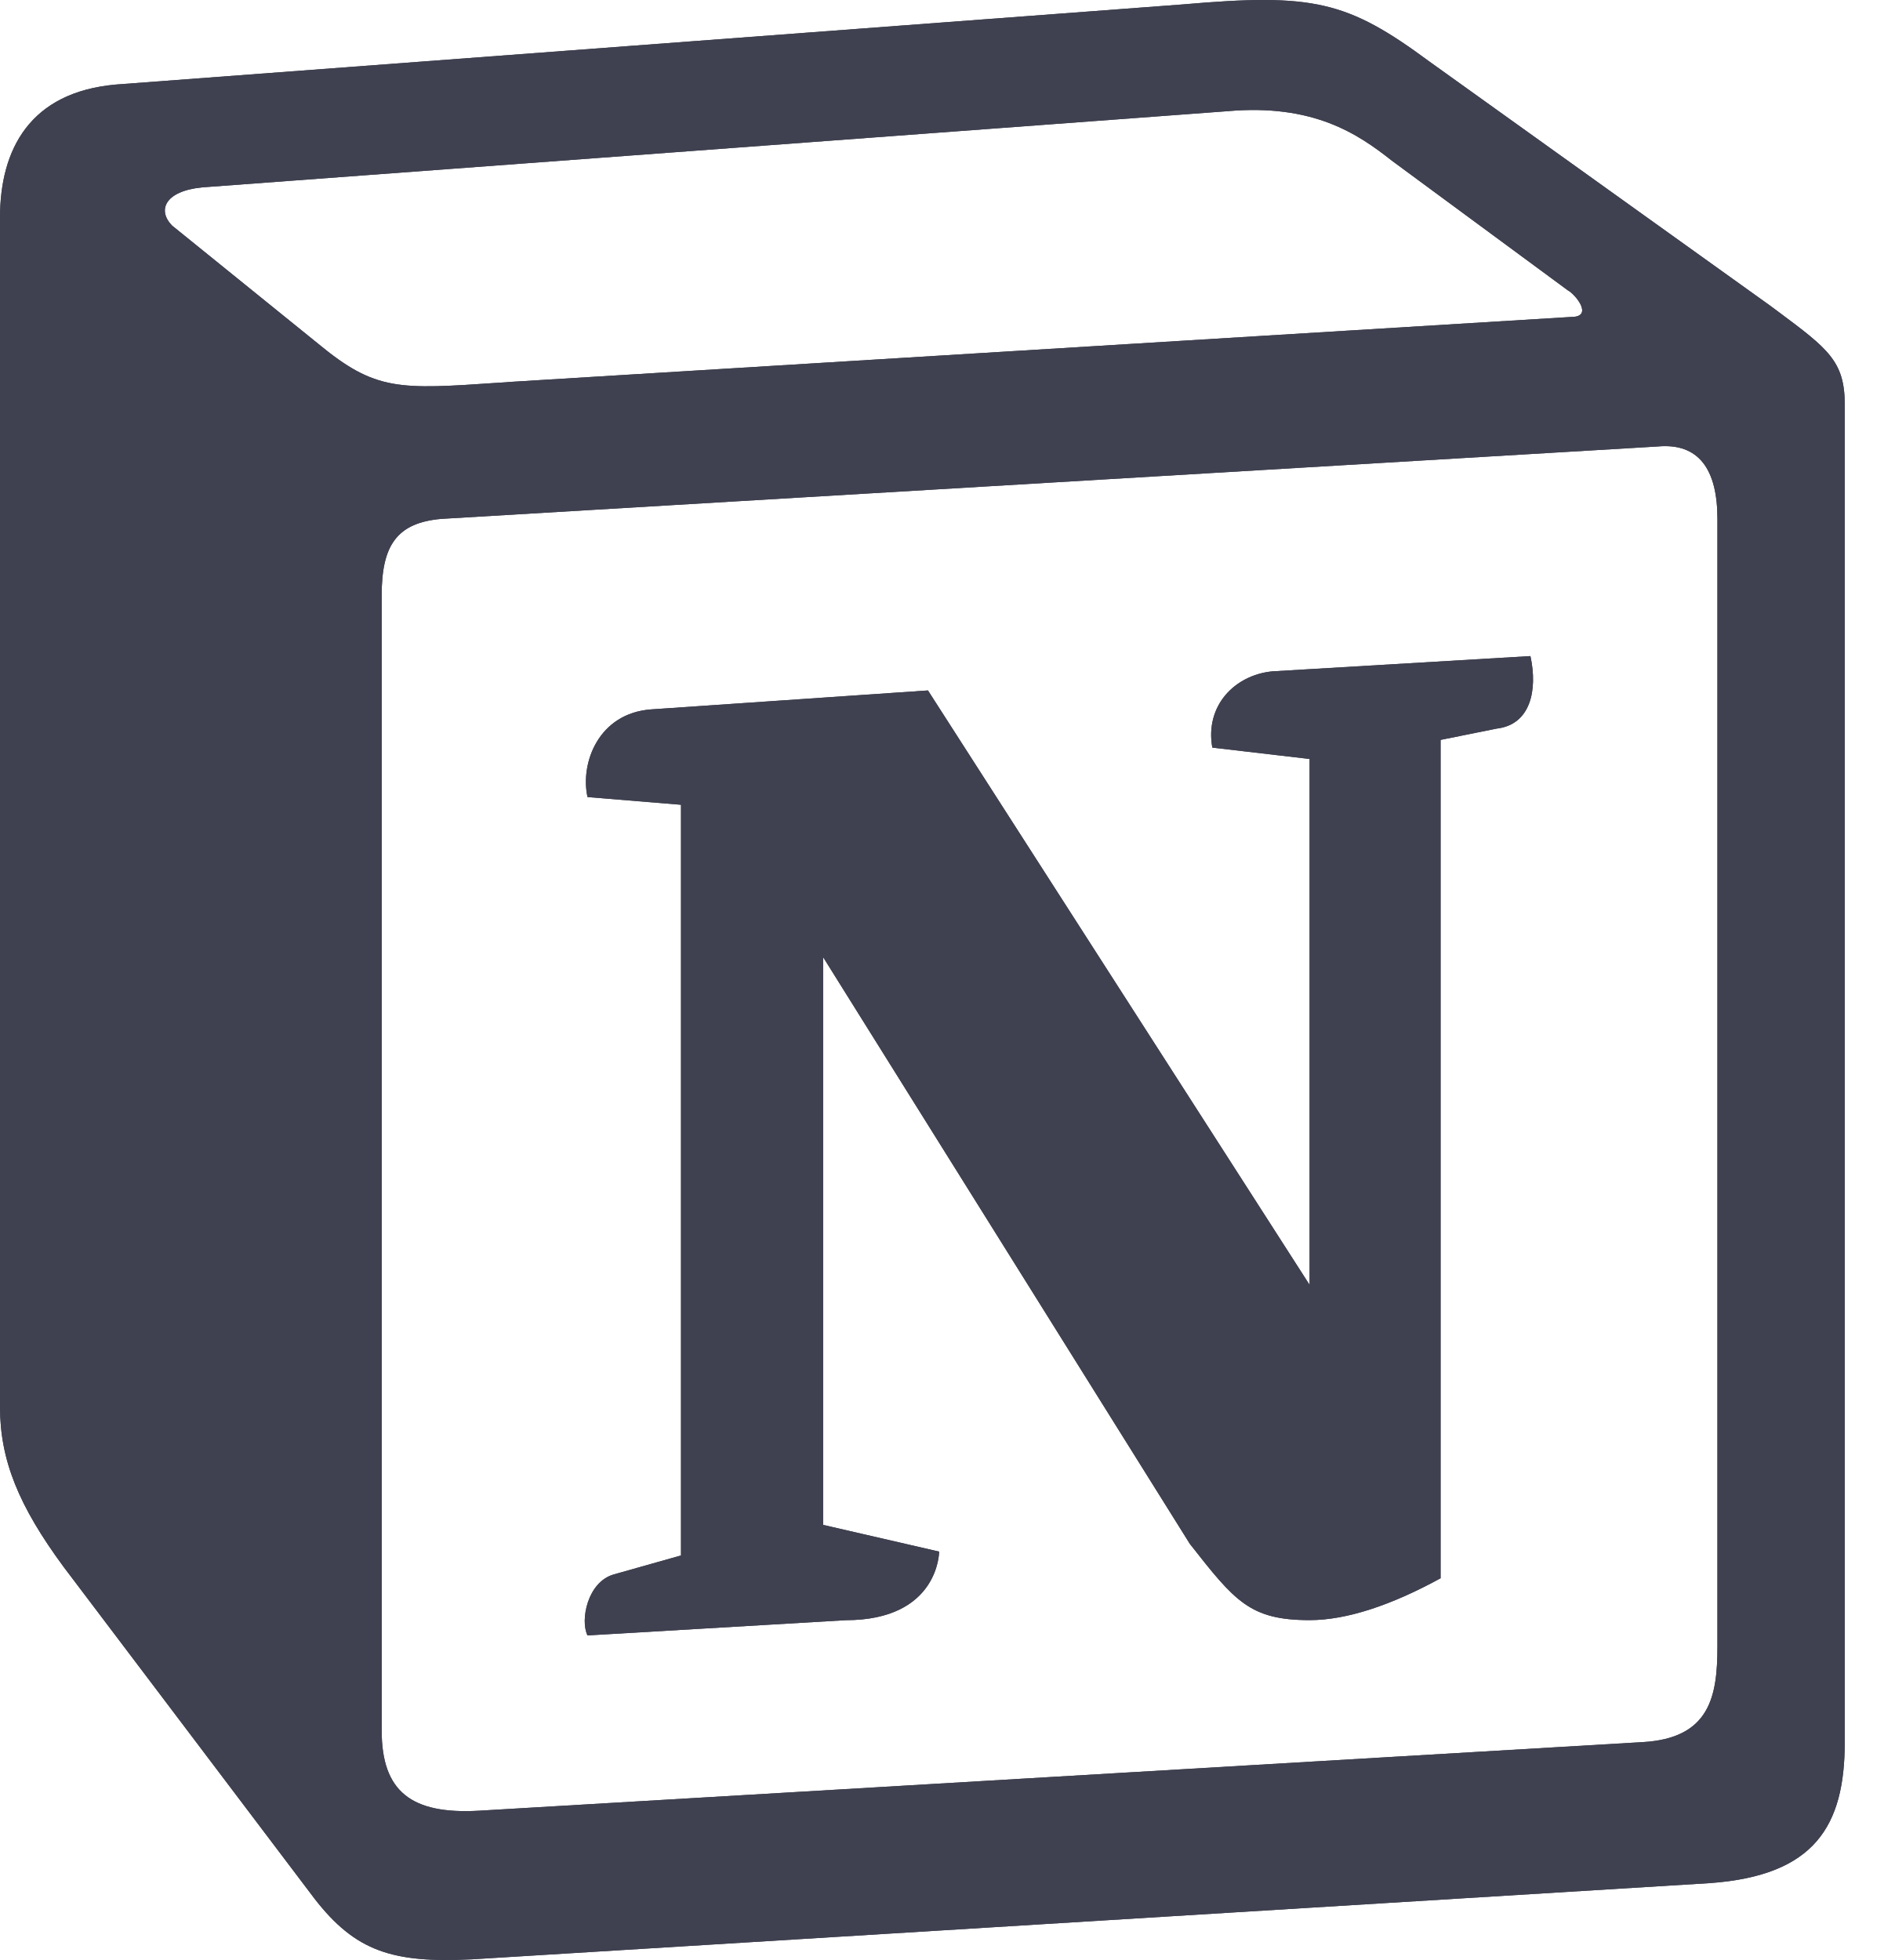
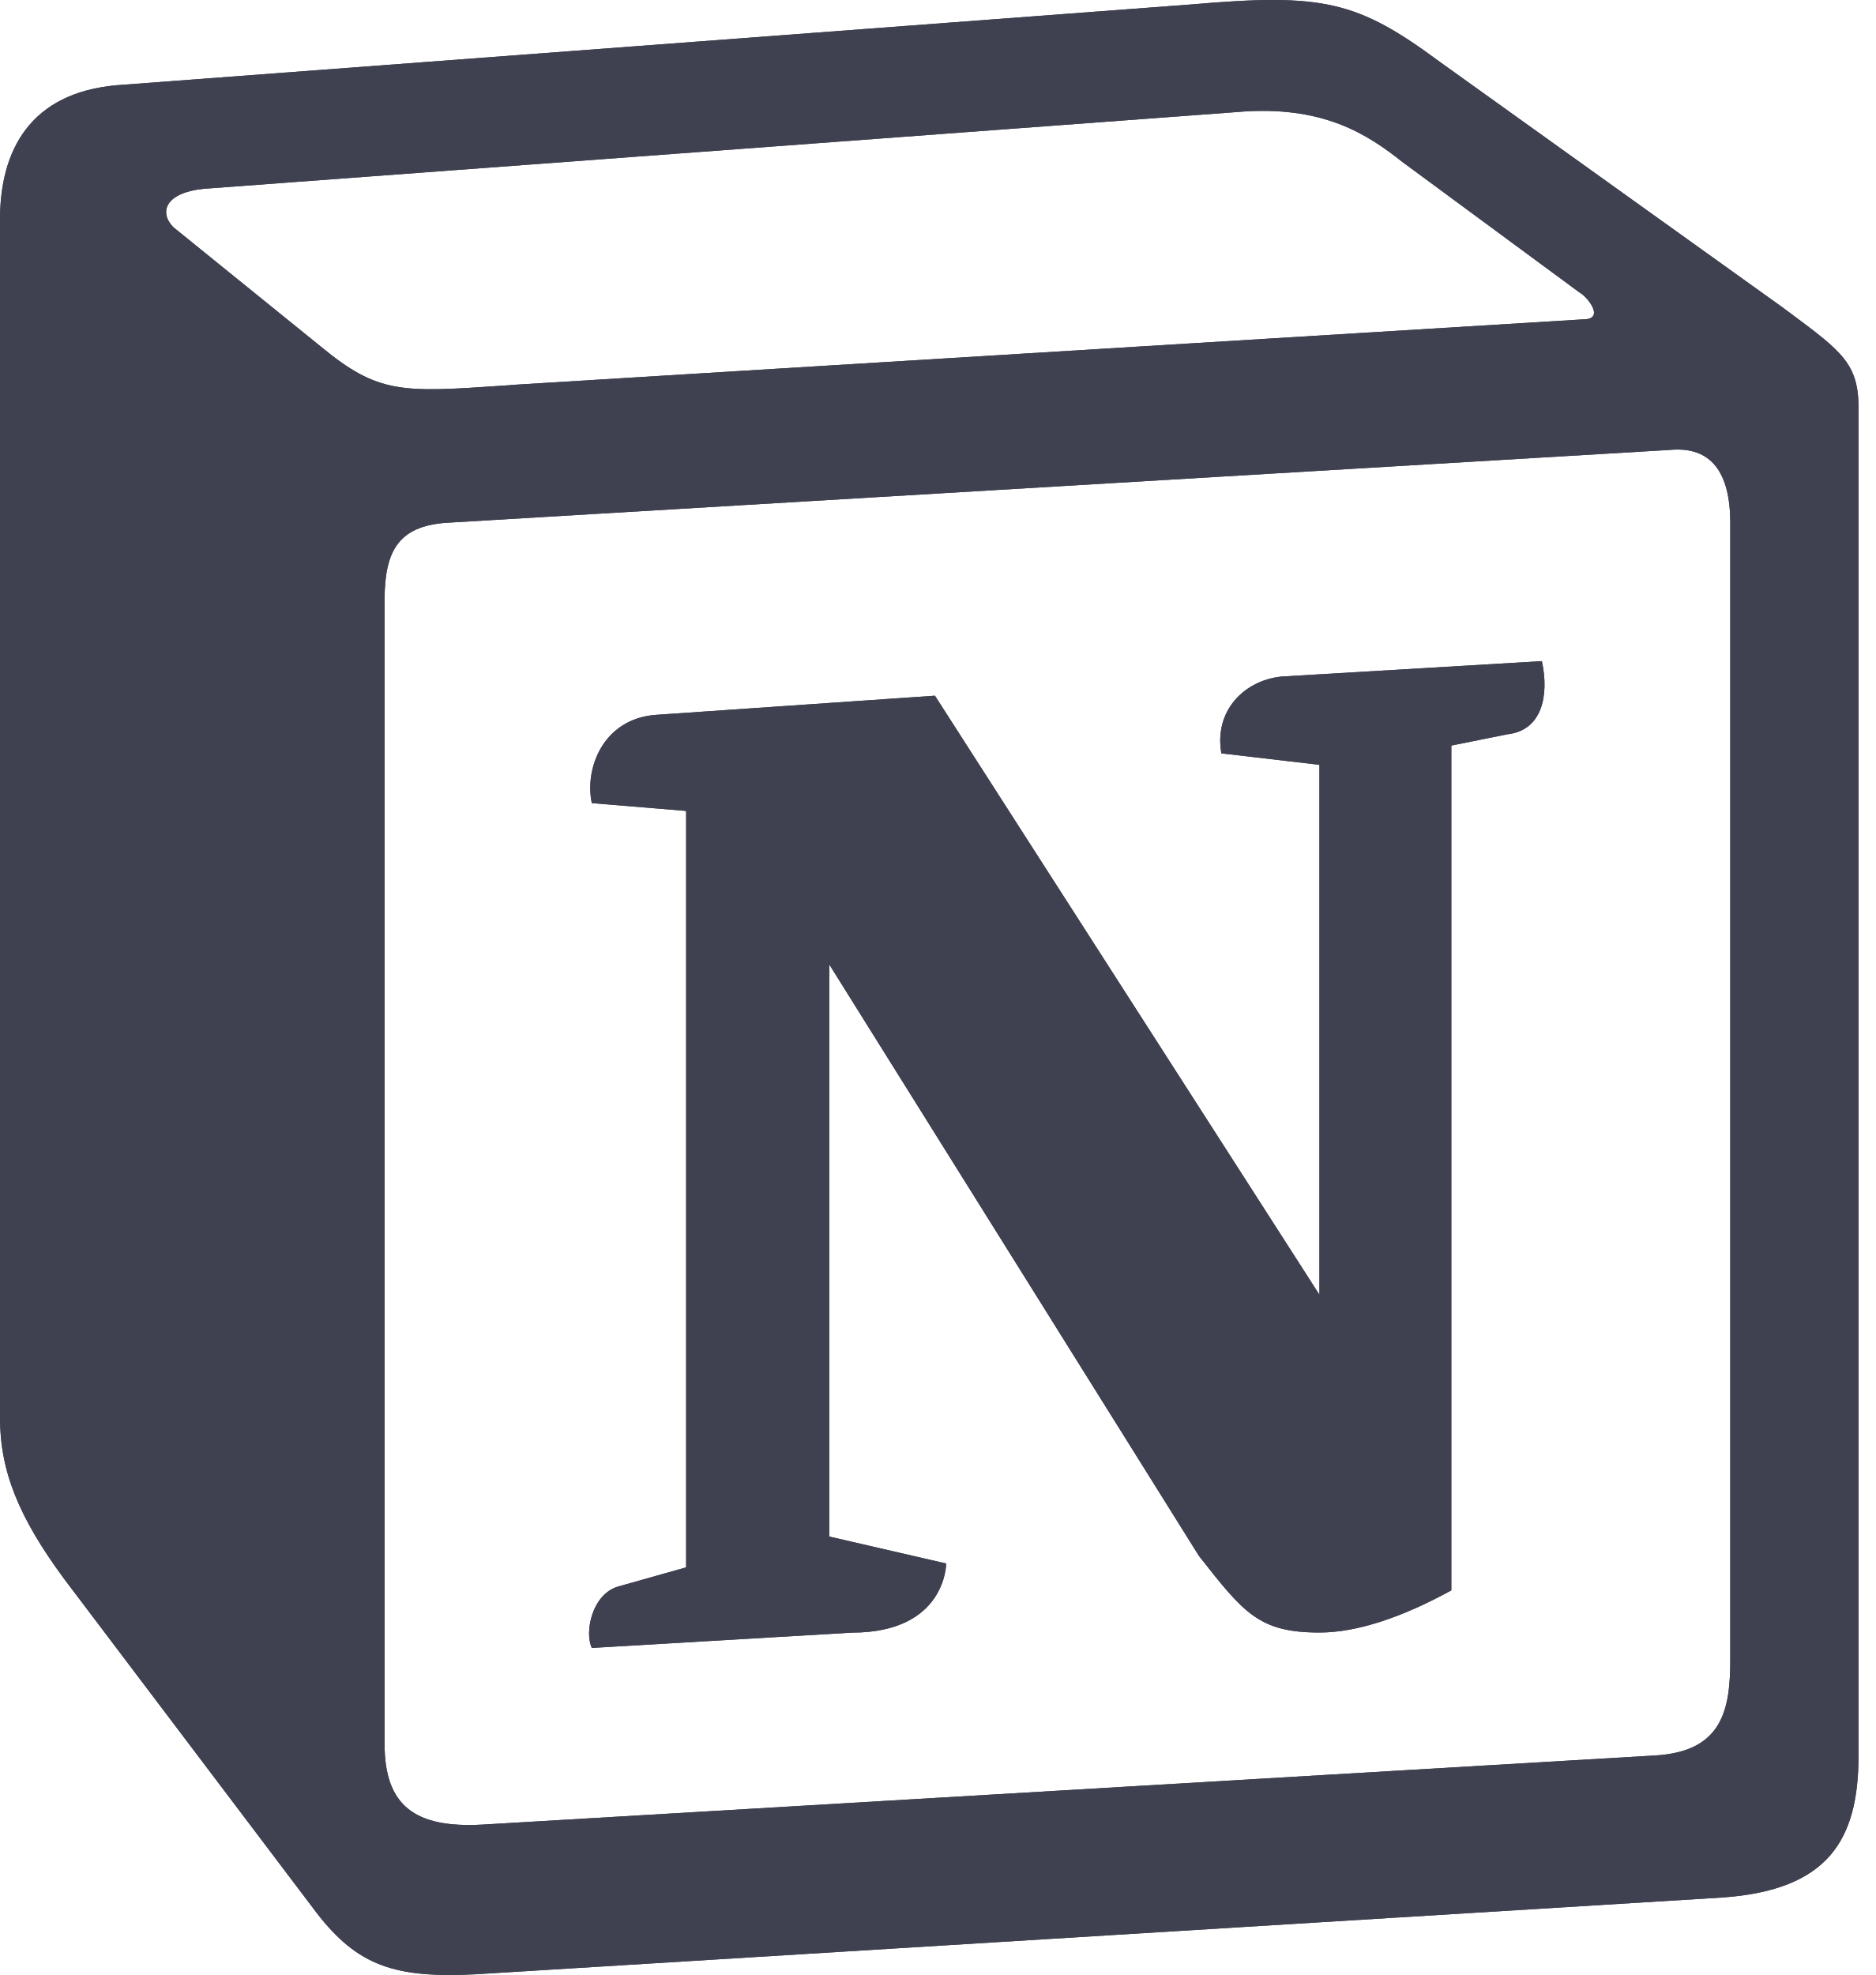
- <svg xmlns="http://www.w3.org/2000/svg" width="29" height="30" viewBox="0 0 29 30" fill="none">
-   <path fill-rule="evenodd" clip-rule="evenodd" d="M18.098 0.068L1.775 1.294C0.458 1.41 0 2.285 0 3.334V21.532C0 22.349 0.285 23.048 0.973 23.982L4.81 29.056C5.441 29.873 6.014 30.048 7.218 29.99L26.173 28.823C27.776 28.707 28.235 27.948 28.235 26.665V6.192C28.235 5.529 27.978 5.338 27.22 4.772C27.176 4.74 27.132 4.708 27.089 4.676L21.879 0.943C20.618 0.011 20.103 -0.107 18.098 0.068ZM7.646 5.857C6.099 5.963 5.748 5.987 4.868 5.26L2.633 3.452C2.406 3.218 2.52 2.926 3.093 2.868L18.785 1.702C20.102 1.585 20.788 2.052 21.304 2.46L23.995 4.443C24.11 4.502 24.396 4.851 24.052 4.851L7.847 5.843L7.646 5.857ZM5.842 26.49V9.11C5.842 8.351 6.071 8.001 6.757 7.942L25.37 6.834C26.001 6.776 26.286 7.184 26.286 7.942V25.206C26.286 25.965 26.171 26.607 25.141 26.665L7.33 27.715C6.299 27.773 5.842 27.424 5.842 26.49ZM23.424 10.042C23.538 10.567 23.424 11.092 22.908 11.152L22.049 11.325V24.157C21.304 24.565 20.617 24.798 20.044 24.798C19.128 24.798 18.899 24.506 18.213 23.633C18.212 23.632 18.212 23.632 18.212 23.632L12.598 14.65V23.34L14.374 23.749C14.374 23.749 14.374 24.799 12.942 24.799L8.992 25.032C8.877 24.798 8.992 24.215 9.392 24.099L10.423 23.808V12.318L8.992 12.2C8.877 11.675 9.163 10.917 9.965 10.858L14.203 10.568L20.044 19.666V11.617L18.555 11.443C18.44 10.8 18.899 10.333 19.471 10.276L23.424 10.042Z" fill="#3F4150" />
-   <path fill-rule="evenodd" clip-rule="evenodd" d="M1.775 1.294L18.098 0.068C20.103 -0.107 20.618 0.011 21.879 0.943L27.09 4.676C27.134 4.709 27.177 4.741 27.218 4.772C27.978 5.338 28.235 5.529 28.235 6.192V26.665C28.235 27.948 27.777 28.707 26.173 28.823L7.218 29.99C6.014 30.048 5.441 29.873 4.81 29.056L0.973 23.982C0.285 23.048 0 22.349 0 21.532V3.334C0 2.285 0.458 1.41 1.775 1.294ZM7.646 5.857C6.099 5.963 5.748 5.987 4.868 5.26L2.633 3.452C2.406 3.218 2.52 2.926 3.093 2.868L18.785 1.702C20.102 1.585 20.788 2.052 21.304 2.46L23.995 4.443C24.11 4.502 24.396 4.851 24.052 4.851L7.847 5.843L7.646 5.857ZM5.842 9.11V26.49C5.842 27.424 6.299 27.773 7.33 27.715L25.141 26.665C26.171 26.607 26.286 25.965 26.286 25.206V7.942C26.286 7.184 26.001 6.776 25.37 6.834L6.757 7.942C6.071 8.001 5.842 8.351 5.842 9.11ZM23.424 10.042C23.538 10.567 23.424 11.092 22.908 11.152L22.049 11.325V24.157C21.304 24.565 20.617 24.798 20.044 24.798C19.128 24.798 18.899 24.506 18.213 23.633L18.212 23.632L12.598 14.65V23.34L14.374 23.749C14.374 23.749 14.374 24.799 12.942 24.799L8.992 25.032C8.877 24.798 8.992 24.215 9.392 24.099L10.423 23.808V12.318L8.992 12.2C8.877 11.675 9.163 10.917 9.965 10.858L14.203 10.568L20.044 19.666V11.617L18.555 11.443C18.44 10.8 18.899 10.333 19.471 10.276L23.424 10.042Z" fill="#3F4150" />
+ <svg xmlns="http://www.w3.org/2000/svg" width="19" height="20" viewBox="0 0 19 20" fill="none">
+   <path fill-rule="evenodd" clip-rule="evenodd" d="M12.065 0.045L1.183 0.863C0.305 0.94 0 1.523 0 2.223V14.355C0 14.899 0.19 15.365 0.649 15.988L3.207 19.371C3.627 19.915 4.009 20.032 4.812 19.993L17.449 19.215C18.517 19.138 18.823 18.632 18.823 17.777V4.128C18.823 3.686 18.652 3.559 18.146 3.181C18.117 3.16 18.088 3.139 18.059 3.117L14.586 0.629C13.746 0.007 13.402 -0.071 12.065 0.045ZM5.098 3.905C4.066 3.975 3.832 3.991 3.246 3.507L1.756 2.301C1.604 2.145 1.68 1.951 2.062 1.912L12.523 1.135C13.402 1.057 13.859 1.368 14.203 1.64L15.997 2.962C16.073 3.001 16.264 3.234 16.035 3.234L5.231 3.895L5.098 3.905ZM3.895 17.66V6.073C3.895 5.567 4.047 5.334 4.505 5.295L16.913 4.556C17.334 4.517 17.524 4.789 17.524 5.295V16.804C17.524 17.31 17.448 17.738 16.761 17.777L4.886 18.477C4.199 18.515 3.895 18.283 3.895 17.66ZM15.616 6.695C15.692 7.045 15.616 7.395 15.272 7.435L14.699 7.55V16.105C14.203 16.377 13.745 16.532 13.363 16.532C12.752 16.532 12.599 16.337 12.142 15.755C12.142 15.755 12.142 15.755 12.142 15.755L8.399 9.767V15.56L9.583 15.833C9.583 15.833 9.583 16.533 8.628 16.533L5.994 16.688C5.918 16.532 5.994 16.143 6.261 16.066L6.949 15.872V8.212L5.994 8.133C5.918 7.783 6.108 7.278 6.643 7.239L9.469 7.045L13.363 13.111V7.745L12.37 7.629C12.294 7.2 12.599 6.889 12.981 6.851L15.616 6.695Z" fill="#3F4150" />
+   <path fill-rule="evenodd" clip-rule="evenodd" d="M1.183 0.863L12.065 0.045C13.402 -0.071 13.746 0.007 14.586 0.629L18.06 3.117C18.089 3.14 18.118 3.161 18.145 3.181C18.652 3.558 18.823 3.686 18.823 4.128V17.777C18.823 18.632 18.518 19.138 17.449 19.215L4.812 19.993C4.009 20.032 3.627 19.915 3.207 19.371L0.649 15.988C0.19 15.365 0 14.899 0 14.355V2.223C0 1.523 0.305 0.94 1.183 0.863ZM5.098 3.905C4.066 3.975 3.832 3.991 3.246 3.507L1.756 2.301C1.604 2.145 1.68 1.951 2.062 1.912L12.523 1.135C13.402 1.057 13.859 1.368 14.203 1.64L15.997 2.962C16.073 3.001 16.264 3.234 16.035 3.234L5.231 3.895L5.098 3.905ZM3.895 6.073V17.66C3.895 18.283 4.199 18.515 4.886 18.477L16.761 17.777C17.448 17.738 17.524 17.31 17.524 16.804V5.295C17.524 4.789 17.334 4.517 16.913 4.556L4.505 5.295C4.047 5.334 3.895 5.567 3.895 6.073ZM15.616 6.695C15.692 7.045 15.616 7.395 15.272 7.435L14.699 7.55V16.105C14.203 16.377 13.745 16.532 13.363 16.532C12.752 16.532 12.599 16.337 12.142 15.755L12.142 15.755L8.399 9.767V15.56L9.583 15.833C9.583 15.833 9.583 16.533 8.628 16.533L5.994 16.688C5.918 16.532 5.994 16.143 6.261 16.066L6.949 15.872V8.212L5.994 8.133C5.918 7.783 6.108 7.278 6.643 7.239L9.469 7.045L13.363 13.111V7.745L12.37 7.629C12.294 7.2 12.599 6.889 12.981 6.851L15.616 6.695Z" fill="#3F4150" />
</svg>
